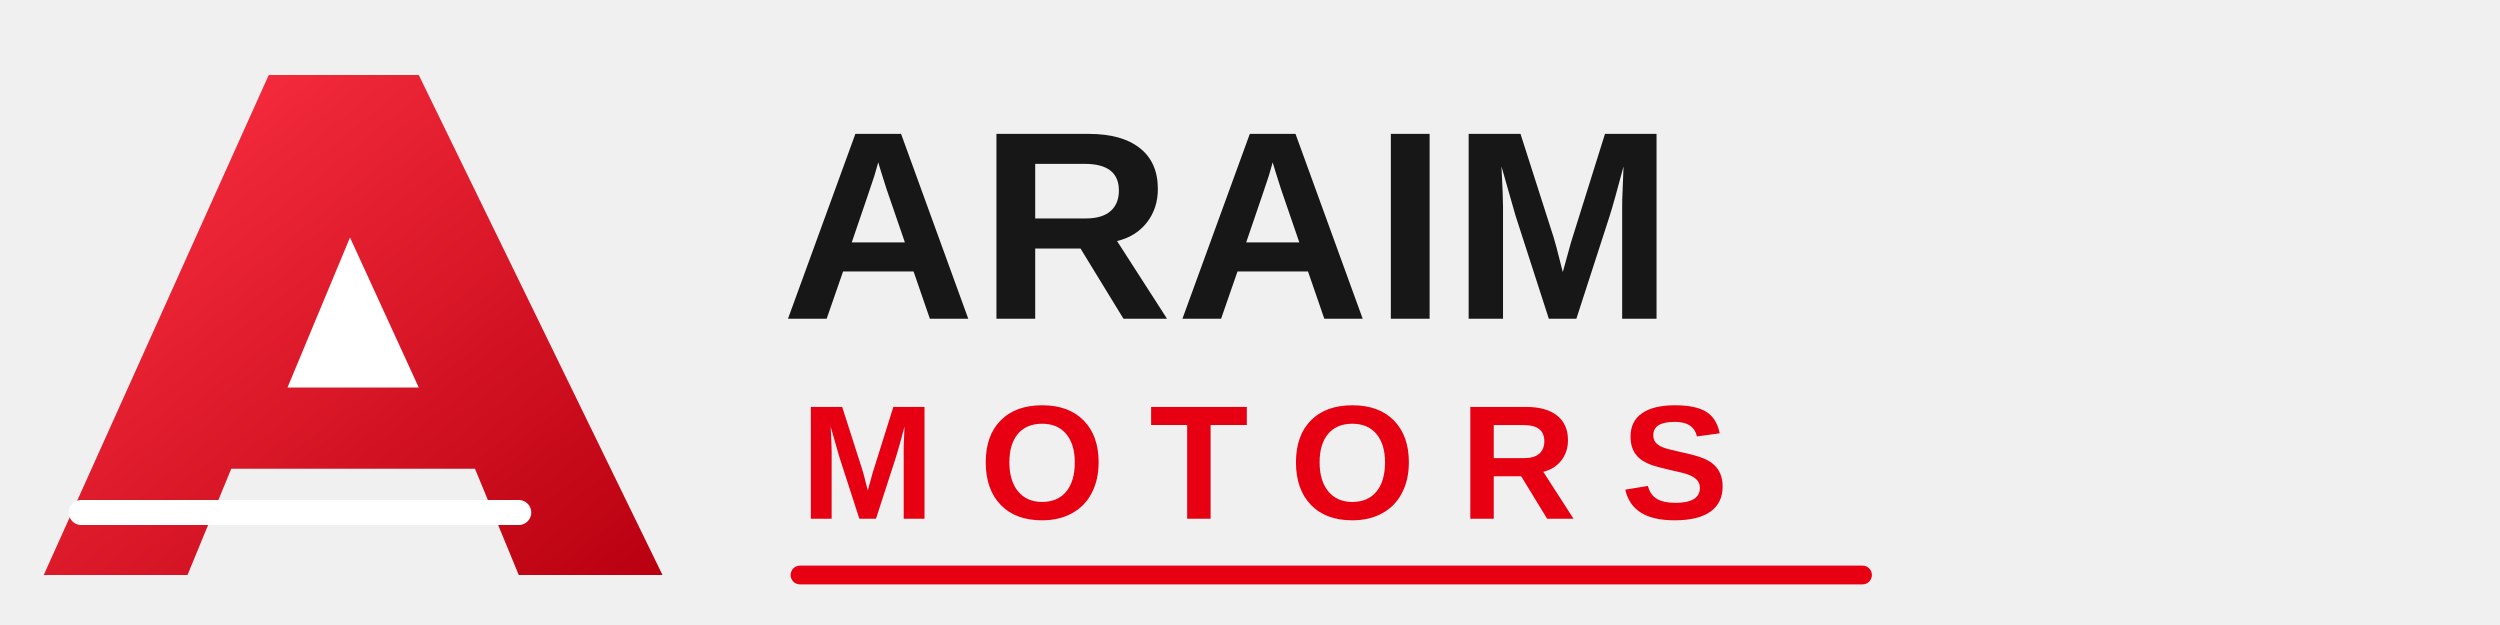
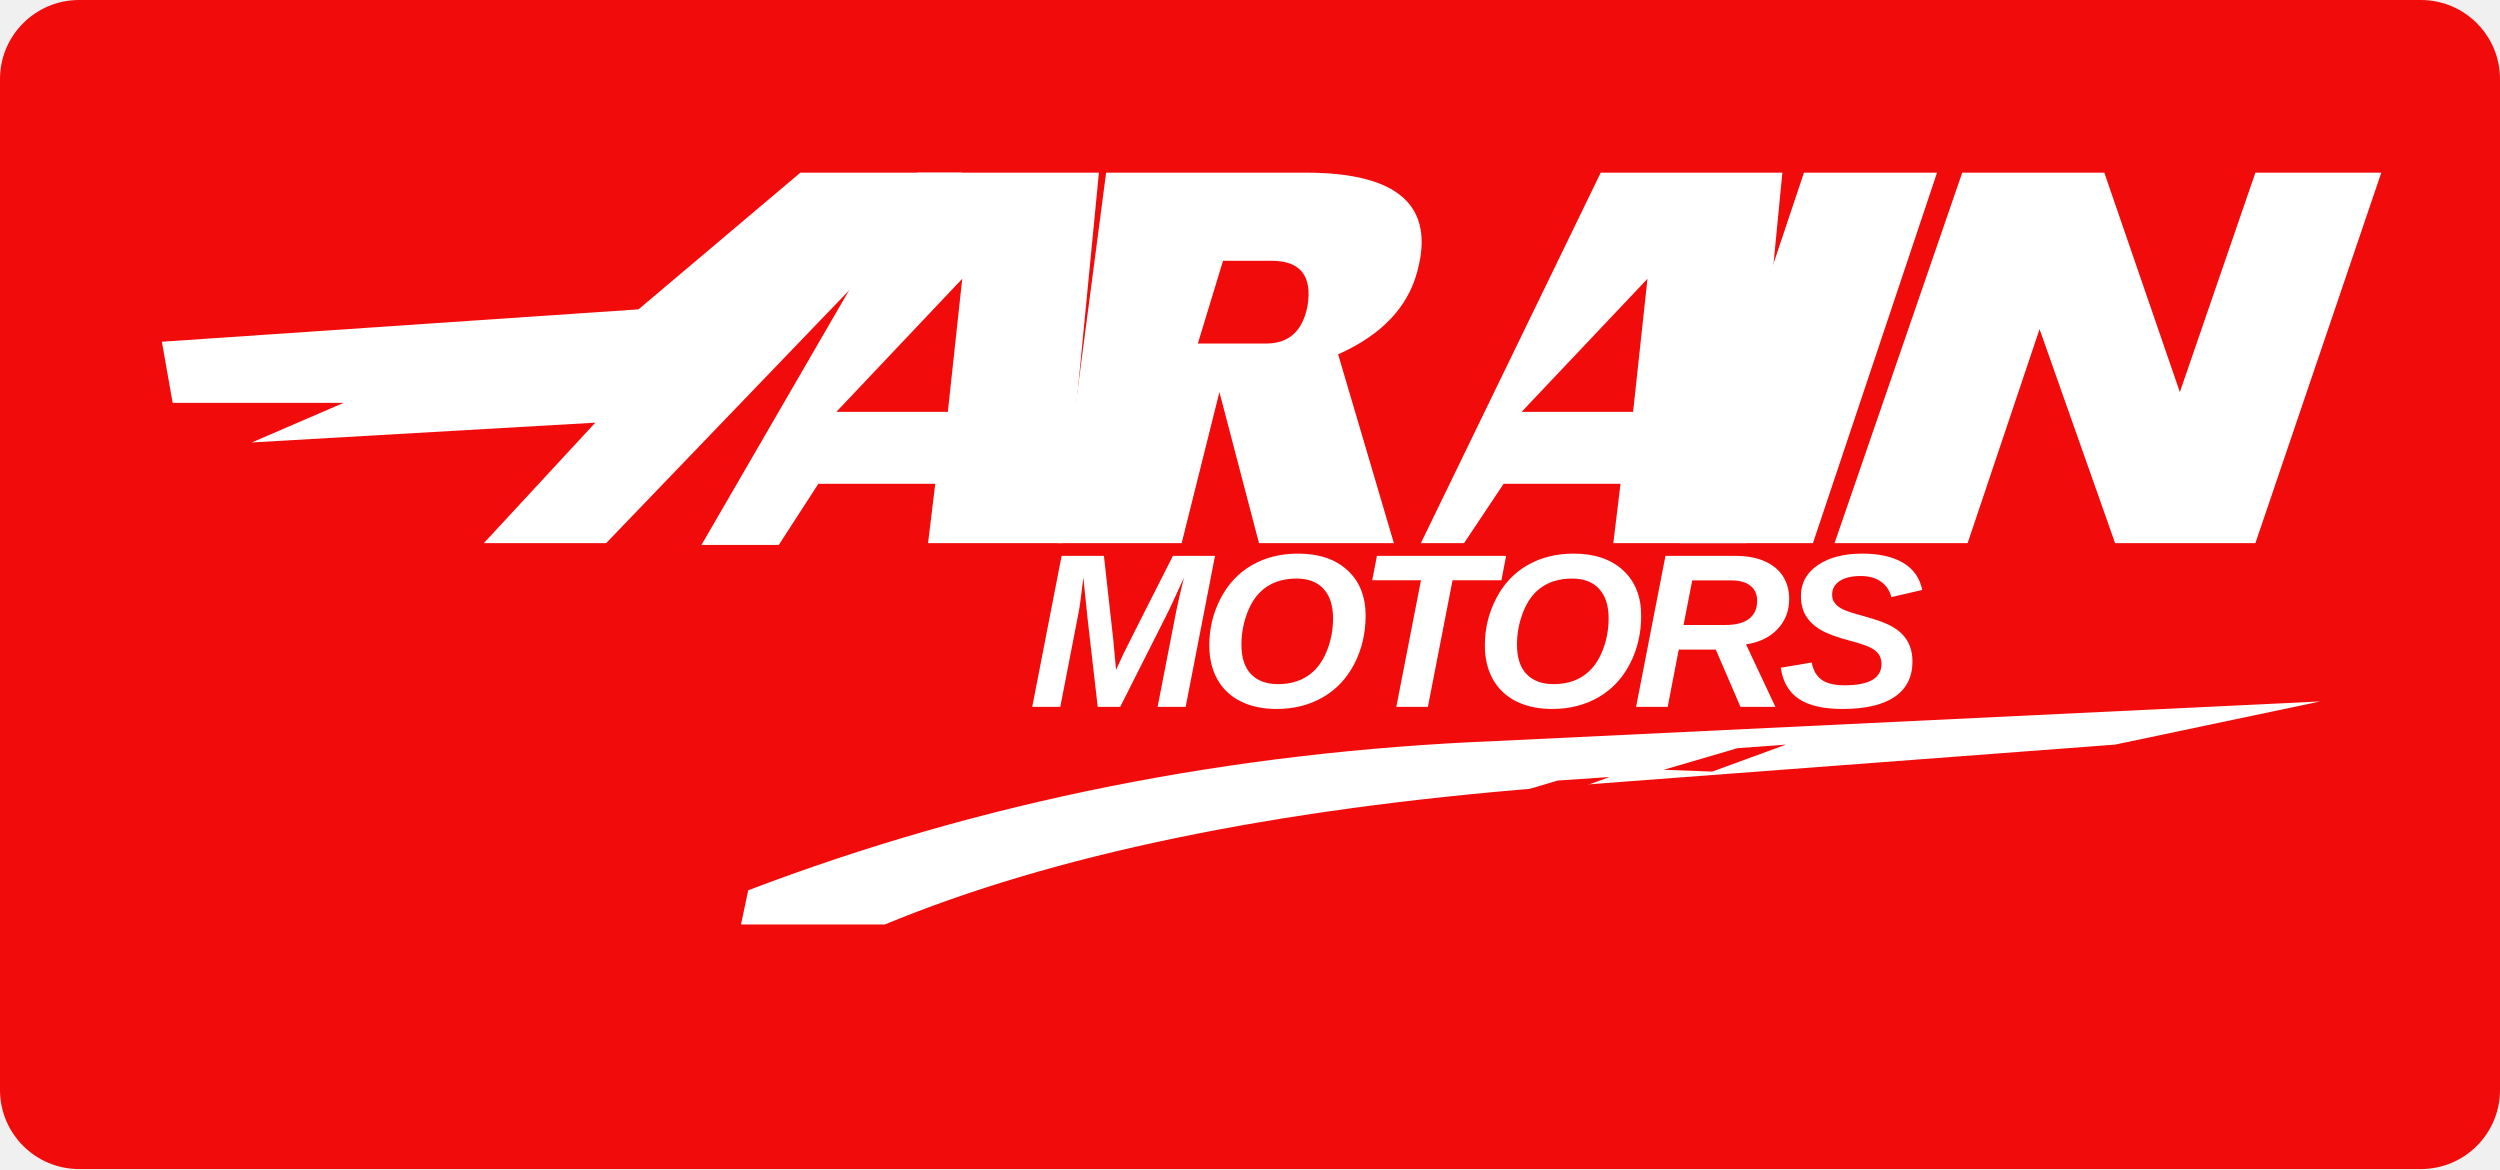
- <svg xmlns="http://www.w3.org/2000/svg" viewBox="0 0 400 100" role="img" aria-labelledby="t">
-   <defs>
-     <linearGradient id="r" x1="0" y1="0" x2="1" y2="1">
-       <stop stop-color="#ff3344" />
-       <stop offset="1" stop-color="#b90010" />
-     </linearGradient>
-   </defs>
-   <g transform="translate(3 4)">
-     <path d="M4 88 40 8h24l39 80H80l-7-17H34l-7 17Z" fill="url(#r)" />
-     <path d="m43 58 10-24 11 24Z" fill="#fff" />
-     <path d="M10 78h70" stroke="#fff" stroke-width="4" stroke-linecap="round" />
+ <svg xmlns="http://www.w3.org/2000/svg" viewBox="0 0 1390 650" role="img" aria-labelledby="title desc">
+   <rect width="1390" height="650" rx="44" fill="#f20b0b" />
+   <g fill="#fff">
+     <path d="M90 190 L355 172 L445 96 L535 96 L337 302 L269 302 L331 235 L140 246 L191 224 L96 224 Z" />
+     <path d="M390 303 L510 96 L611 96 L591 302 L516 302 L520 269 L455 269 L433 303 Z" />
+     <path d="M465 229 L527 229 L535 155 Z" fill="#f20b0b" />
+     <path d="M615 96 L726 96 Q803 96 788 151 Q780 181 744 197 L775 302 L700 302 L678 218 L657 302 L588 302 Z M680 145 L666 191 L704 191 Q723 191 727 170 Q731 145 707 145 Z" />
+     <path d="M790 302 L890 96 L991 96 L971 302 L897 302 L901 269 L836 269 L814 302 Z" />
+     <path d="M846 229 L908 229 L916 155 Z" fill="#f20b0b" />
+     <path d="M1003 96 L1077 96 L1008 302 L934 302 Z" />
+     <path d="M1091 96 L1170 96 L1212 218 L1254 96 L1324 96 L1254 302 L1176 302 L1134 183 L1094 302 L1020 302 Z" />
+     <path d="M470 325 L535 325 L518 384 L554 325 L623 325 L606 384 L644 325 L712 325 L695 384 L731 325 L799 325 L782 384 L818 325 L885 325 L868 384 L904 325 L973 325 L956 384 L992 325 L1058 325 L1040 384 L1076 325 L1145 325 L1127 384 L1160 325 L1215 325 L1194 398 L450 398 Z" opacity="0" />
+     <text x="1070" y="393" text-anchor="end" font-family="Arial, Helvetica, sans-serif" font-size="122" font-weight="900" font-style="italic" letter-spacing="-7" textLength="650" lengthAdjust="spacingAndGlyphs">MOTORS</text>
+     <path d="M416 495 Q610 421 832 412 L1290 390 L1176 414 L858 438 Q632 456 492 514 L412 514 Z" />
+     <path d="M574 503 L633 481 L668 480 L609 505 Z" fill="#f20b0b" />
+     <path d="M701 474 L754 457 L787 455 L735 475 Z" fill="#f20b0b" />
+     <path d="M819 448 L866 434 L895 432 L848 449 Z" fill="#f20b0b" />
+     <path d="M925 428 L966 416 L993 414 L952 429 Z" fill="#f20b0b" />
  </g>
-   <text x="125" y="51" font-family="Arial,Helvetica,sans-serif" font-size="43" font-weight="900" letter-spacing=".5" fill="#171717">ARAIM</text>
-   <text x="128" y="83" font-family="Arial,Helvetica,sans-serif" font-size="26" font-weight="800" letter-spacing="7" fill="#e60012">MOTORS</text>
-   <path d="M128 92h170" stroke="#e60012" stroke-width="3" stroke-linecap="round" />
</svg>
